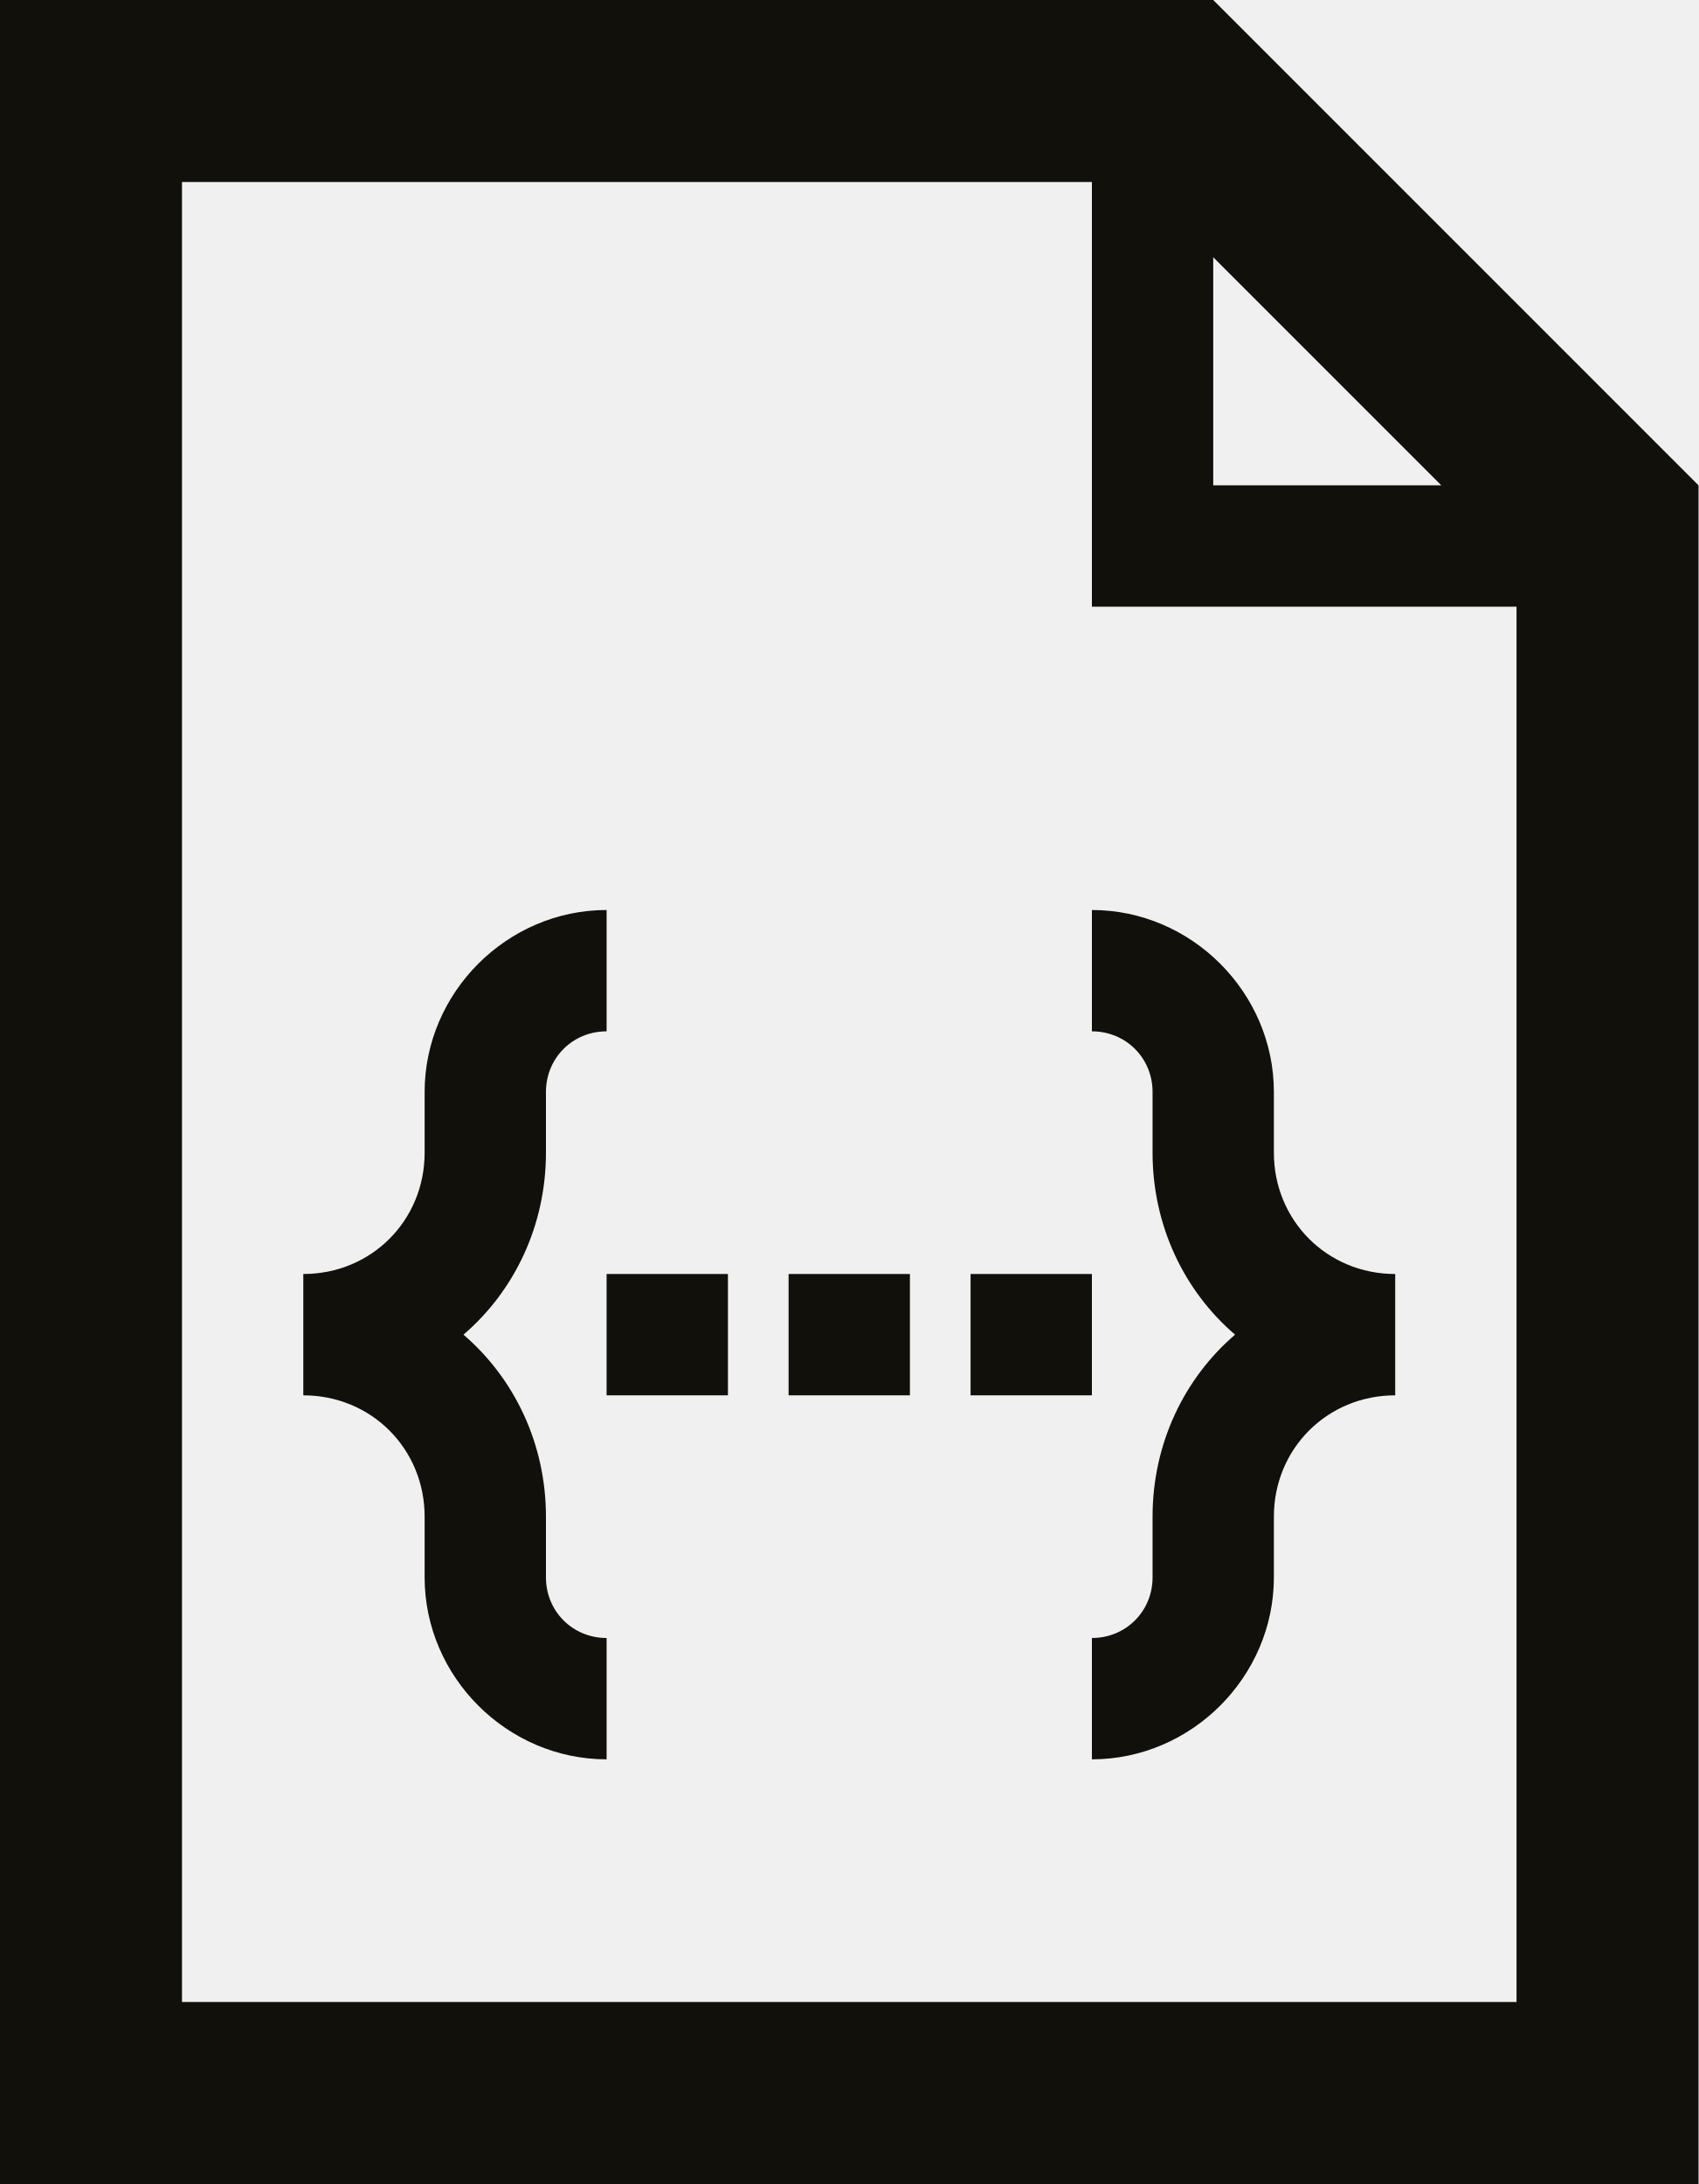
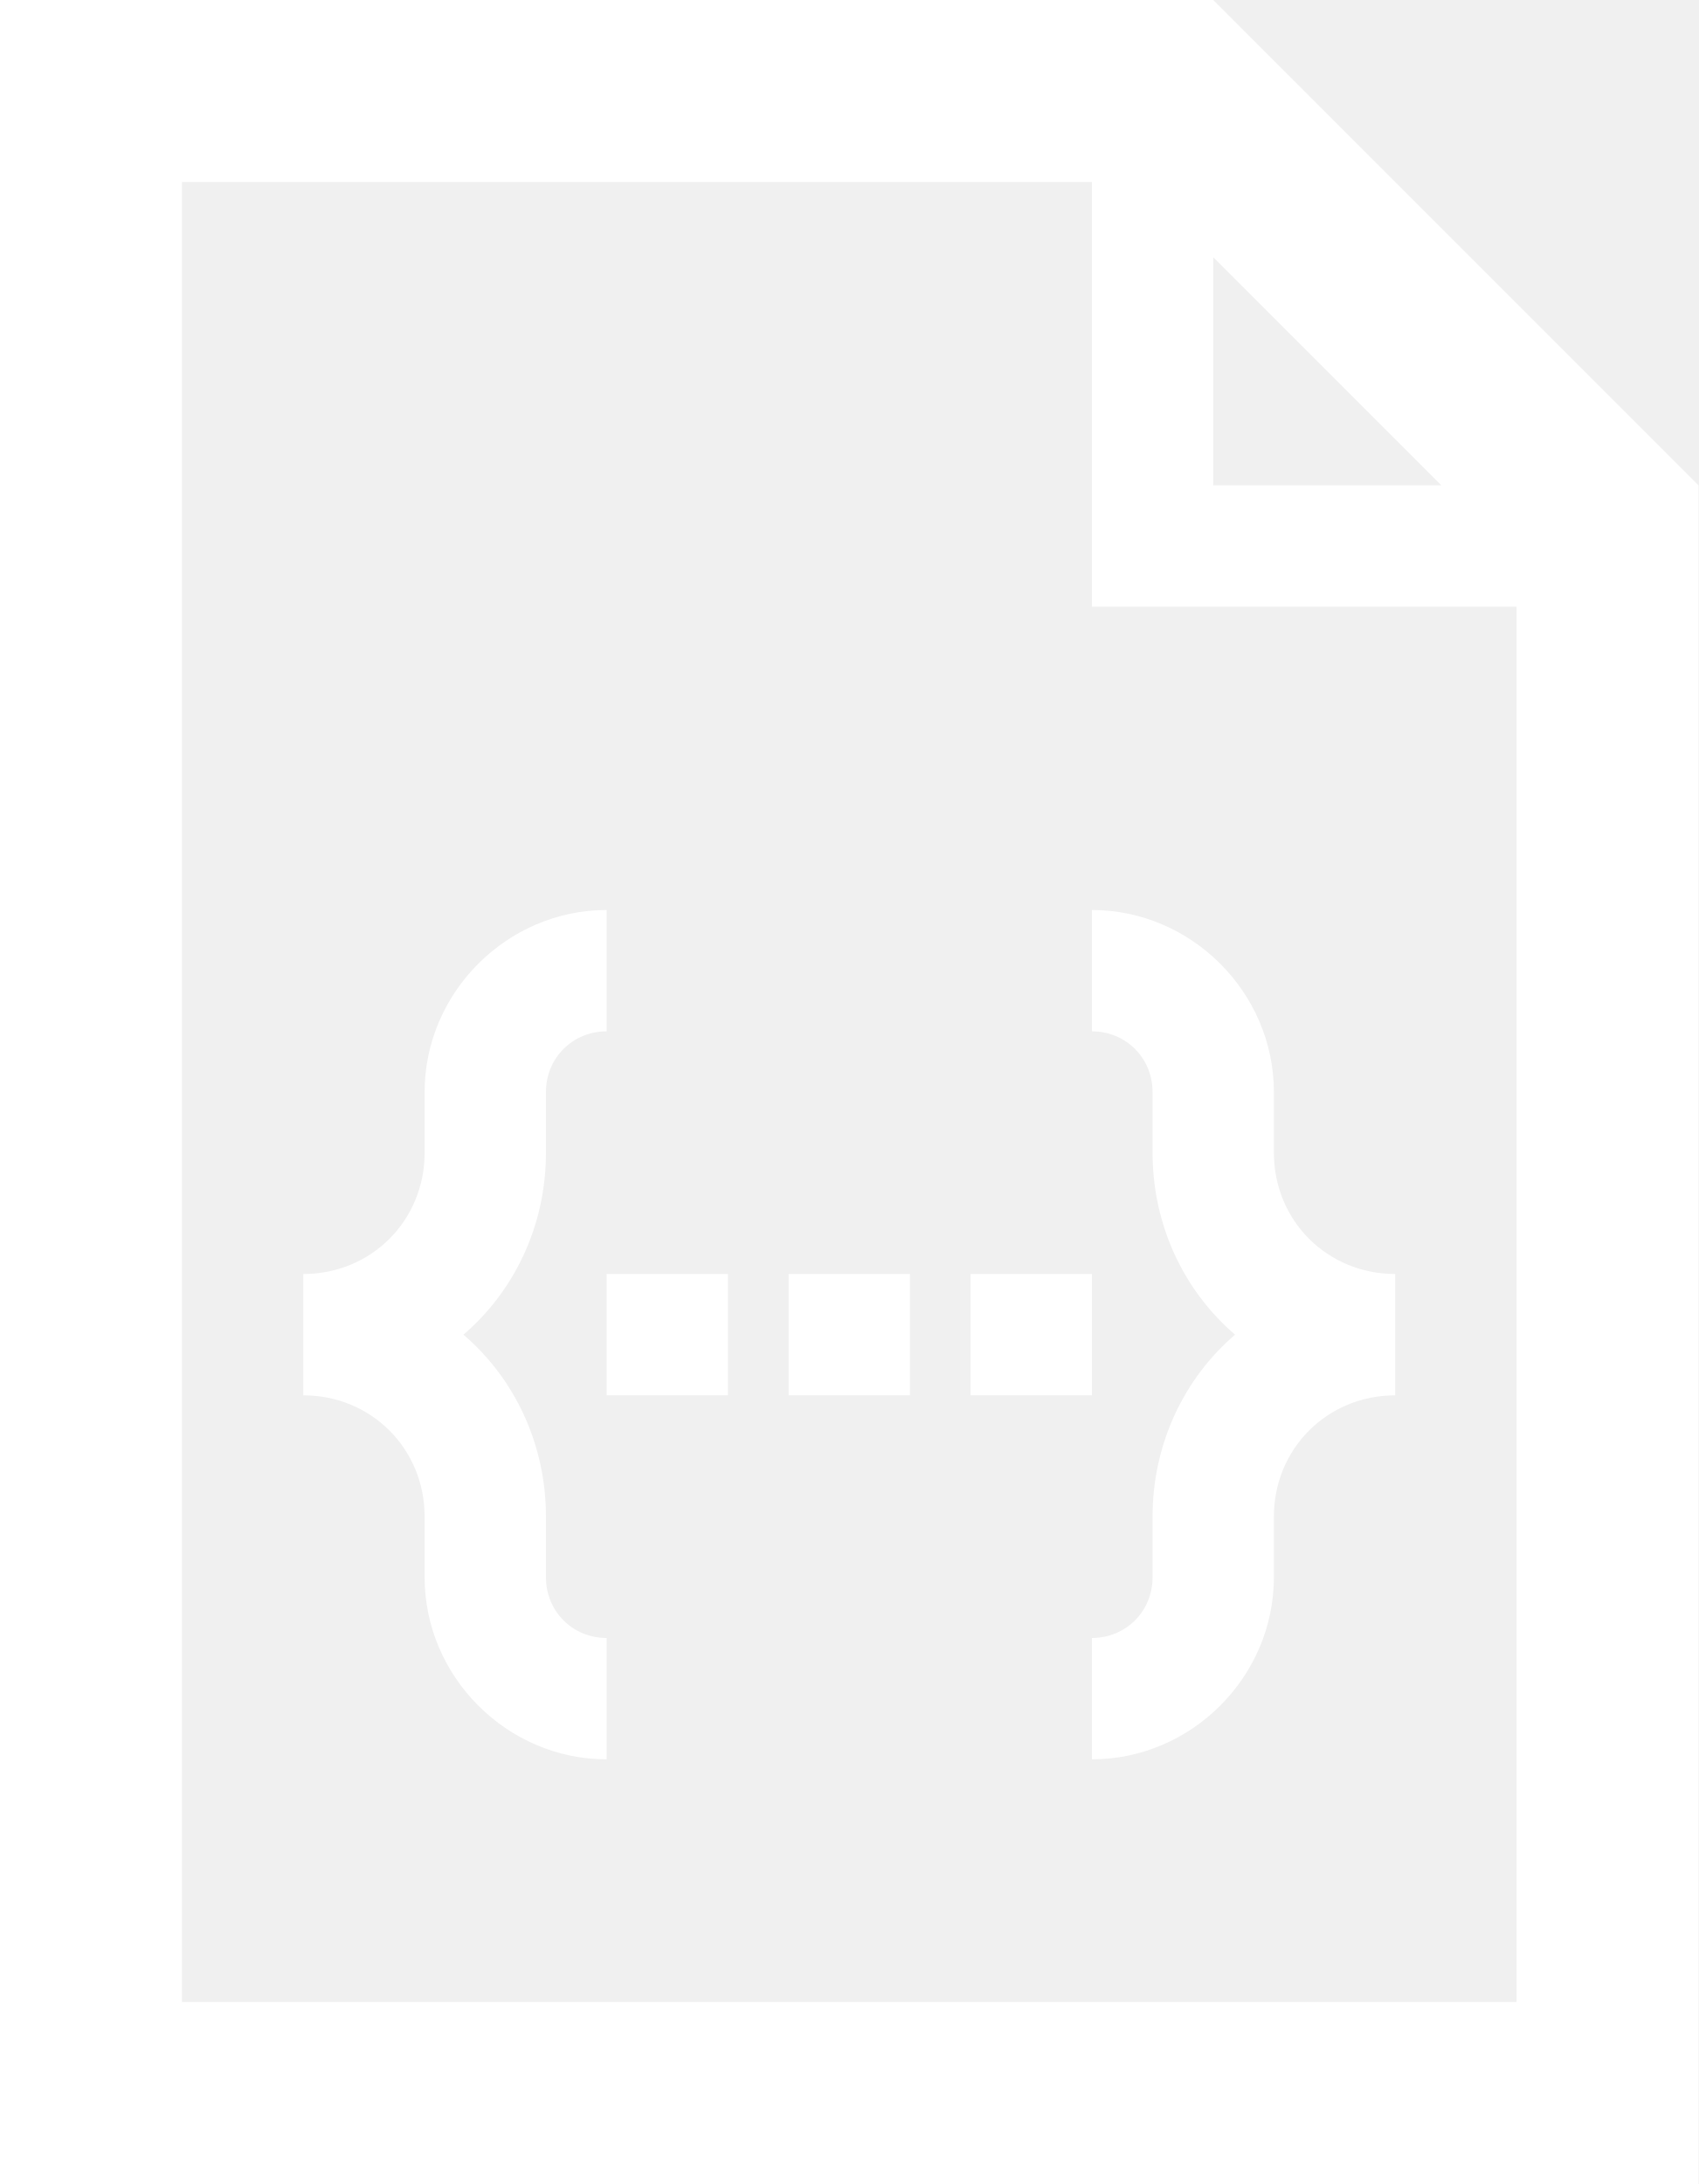
<svg xmlns="http://www.w3.org/2000/svg" version="1.1" id="Layer_1" x="0px" y="0px" viewBox="-232 363.9 70 90" style="enable-background:new -232 363.9 70 90;" xml:space="preserve" preserveAspectRatio="xMinYMin">
-   <style type="text/css">
+   <defs id="defs21" />
+   <style type="text/css" id="style2">
	.st0{fill:#12100B;}
</style>
-   <g>
-     <path class="st0" d="M-162,383.9l-20-20h-50v90h70V383.9z M-182,374.5l9.4,9.4h-9.4V374.5z M-169.5,446.4h-55v-75h37.5v17.5h17.5   V446.4z" />
-     <path class="st0" d="M-209.5,428.9v-2.5c0-3-1.3-5.7-3.4-7.5c2.1-1.8,3.4-4.5,3.4-7.5v-2.5c0-1.4,1.1-2.5,2.5-2.5v-5   c-4.1,0-7.5,3.4-7.5,7.5v2.5c0,2.8-2.2,5-5,5v5c2.8,0,5,2.2,5,5v2.5c0,4.1,3.4,7.5,7.5,7.5v-5   C-208.4,431.4-209.5,430.3-209.5,428.9z" />
-     <path class="st0" d="M-187,406.4c1.4,0,2.5,1.1,2.5,2.5v2.5c0,3,1.3,5.7,3.4,7.5c-2.1,1.8-3.4,4.5-3.4,7.5v2.5   c0,1.4-1.1,2.5-2.5,2.5v5c4.1,0,7.5-3.4,7.5-7.5v-2.5c0-2.8,2.2-5,5-5v-5c-2.8,0-5-2.2-5-5v-2.5c0-4.1-3.4-7.5-7.5-7.5V406.4z" />
-     <rect x="-199.5" y="416.4" class="st0" width="5" height="5" />
-     <rect x="-192" y="416.4" class="st0" width="5" height="5" />
-     <rect x="-207" y="416.4" class="st0" width="5" height="5" />
+   <g id="g16" style="fill:#ffffff">
+     <path class="st0" d="M-162,383.9l-20-20h-50v90h70V383.9z M-182,374.5l9.4,9.4h-9.4V374.5z M-169.5,446.4h-55v-75h37.5v17.5h17.5   V446.4z" id="path4" style="fill:#ffffff" />
+     <path class="st0" d="M-209.5,428.9v-2.5c0-3-1.3-5.7-3.4-7.5c2.1-1.8,3.4-4.5,3.4-7.5v-2.5c0-1.4,1.1-2.5,2.5-2.5v-5   c-4.1,0-7.5,3.4-7.5,7.5v2.5c0,2.8-2.2,5-5,5v5c2.8,0,5,2.2,5,5v2.5c0,4.1,3.4,7.5,7.5,7.5v-5   C-208.4,431.4-209.5,430.3-209.5,428.9z" id="path6" style="fill:#ffffff" />
+     <path class="st0" d="M-187,406.4c1.4,0,2.5,1.1,2.5,2.5v2.5c0,3,1.3,5.7,3.4,7.5c-2.1,1.8-3.4,4.5-3.4,7.5v2.5   c0,1.4-1.1,2.5-2.5,2.5v5c4.1,0,7.5-3.4,7.5-7.5v-2.5c0-2.8,2.2-5,5-5v-5c-2.8,0-5-2.2-5-5v-2.5c0-4.1-3.4-7.5-7.5-7.5V406.4z" id="path8" style="fill:#ffffff" />
+     <rect x="-199.5" y="416.4" class="st0" width="5" height="5" id="rect10" style="fill:#ffffff" />
+     <rect x="-192" y="416.4" class="st0" width="5" height="5" id="rect12" style="fill:#ffffff" />
+     <rect x="-207" y="416.4" class="st0" width="5" height="5" id="rect14" style="fill:#ffffff" />
  </g>
</svg>
